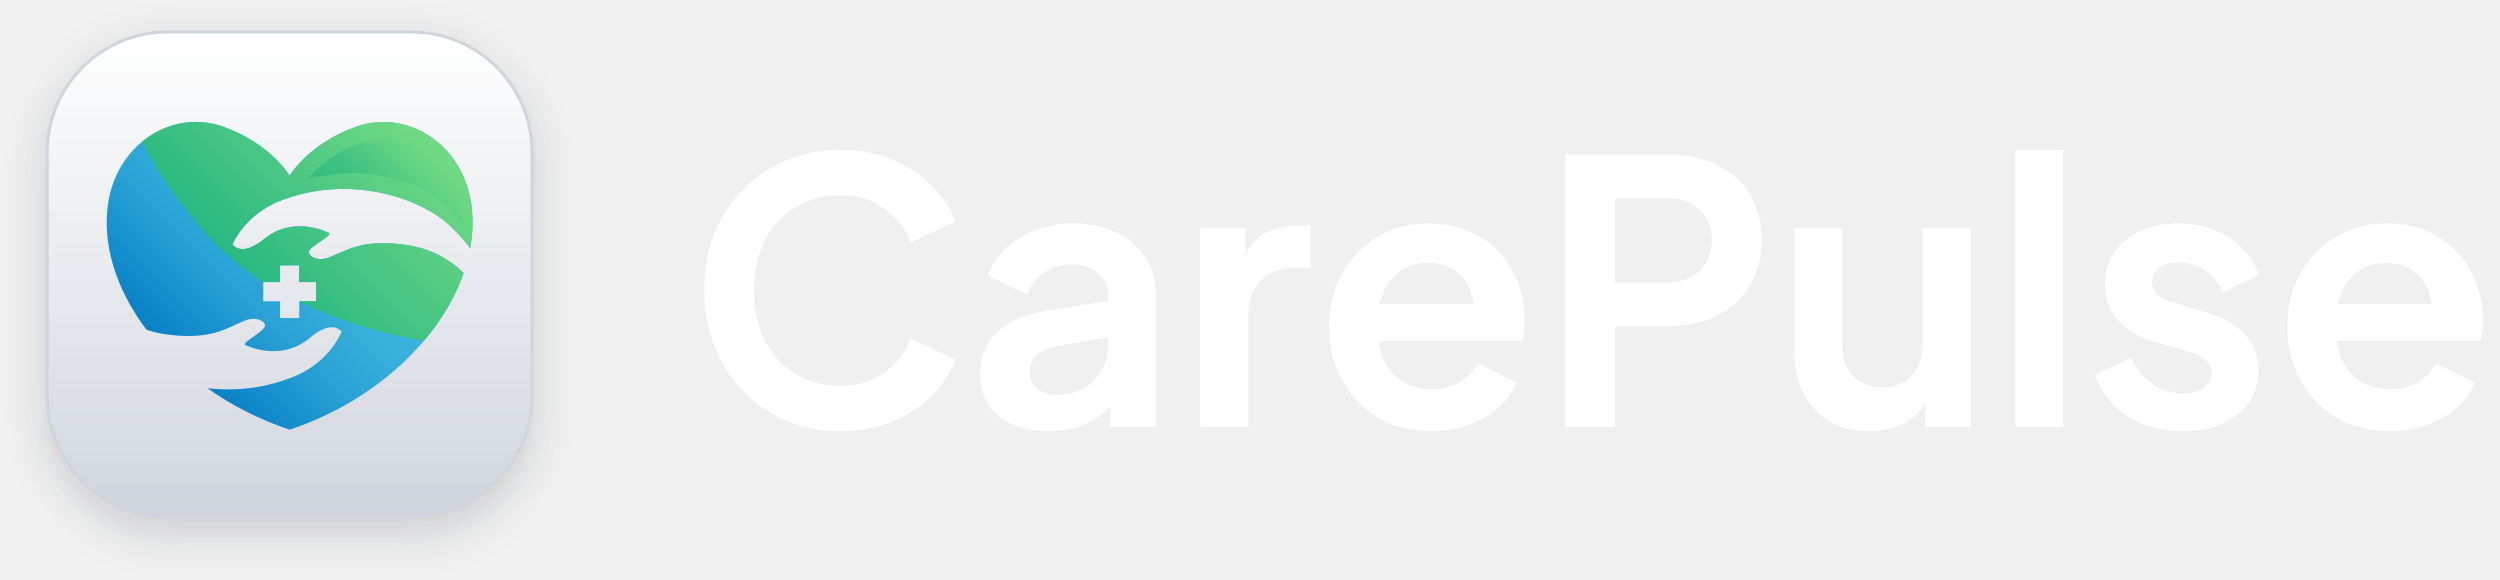
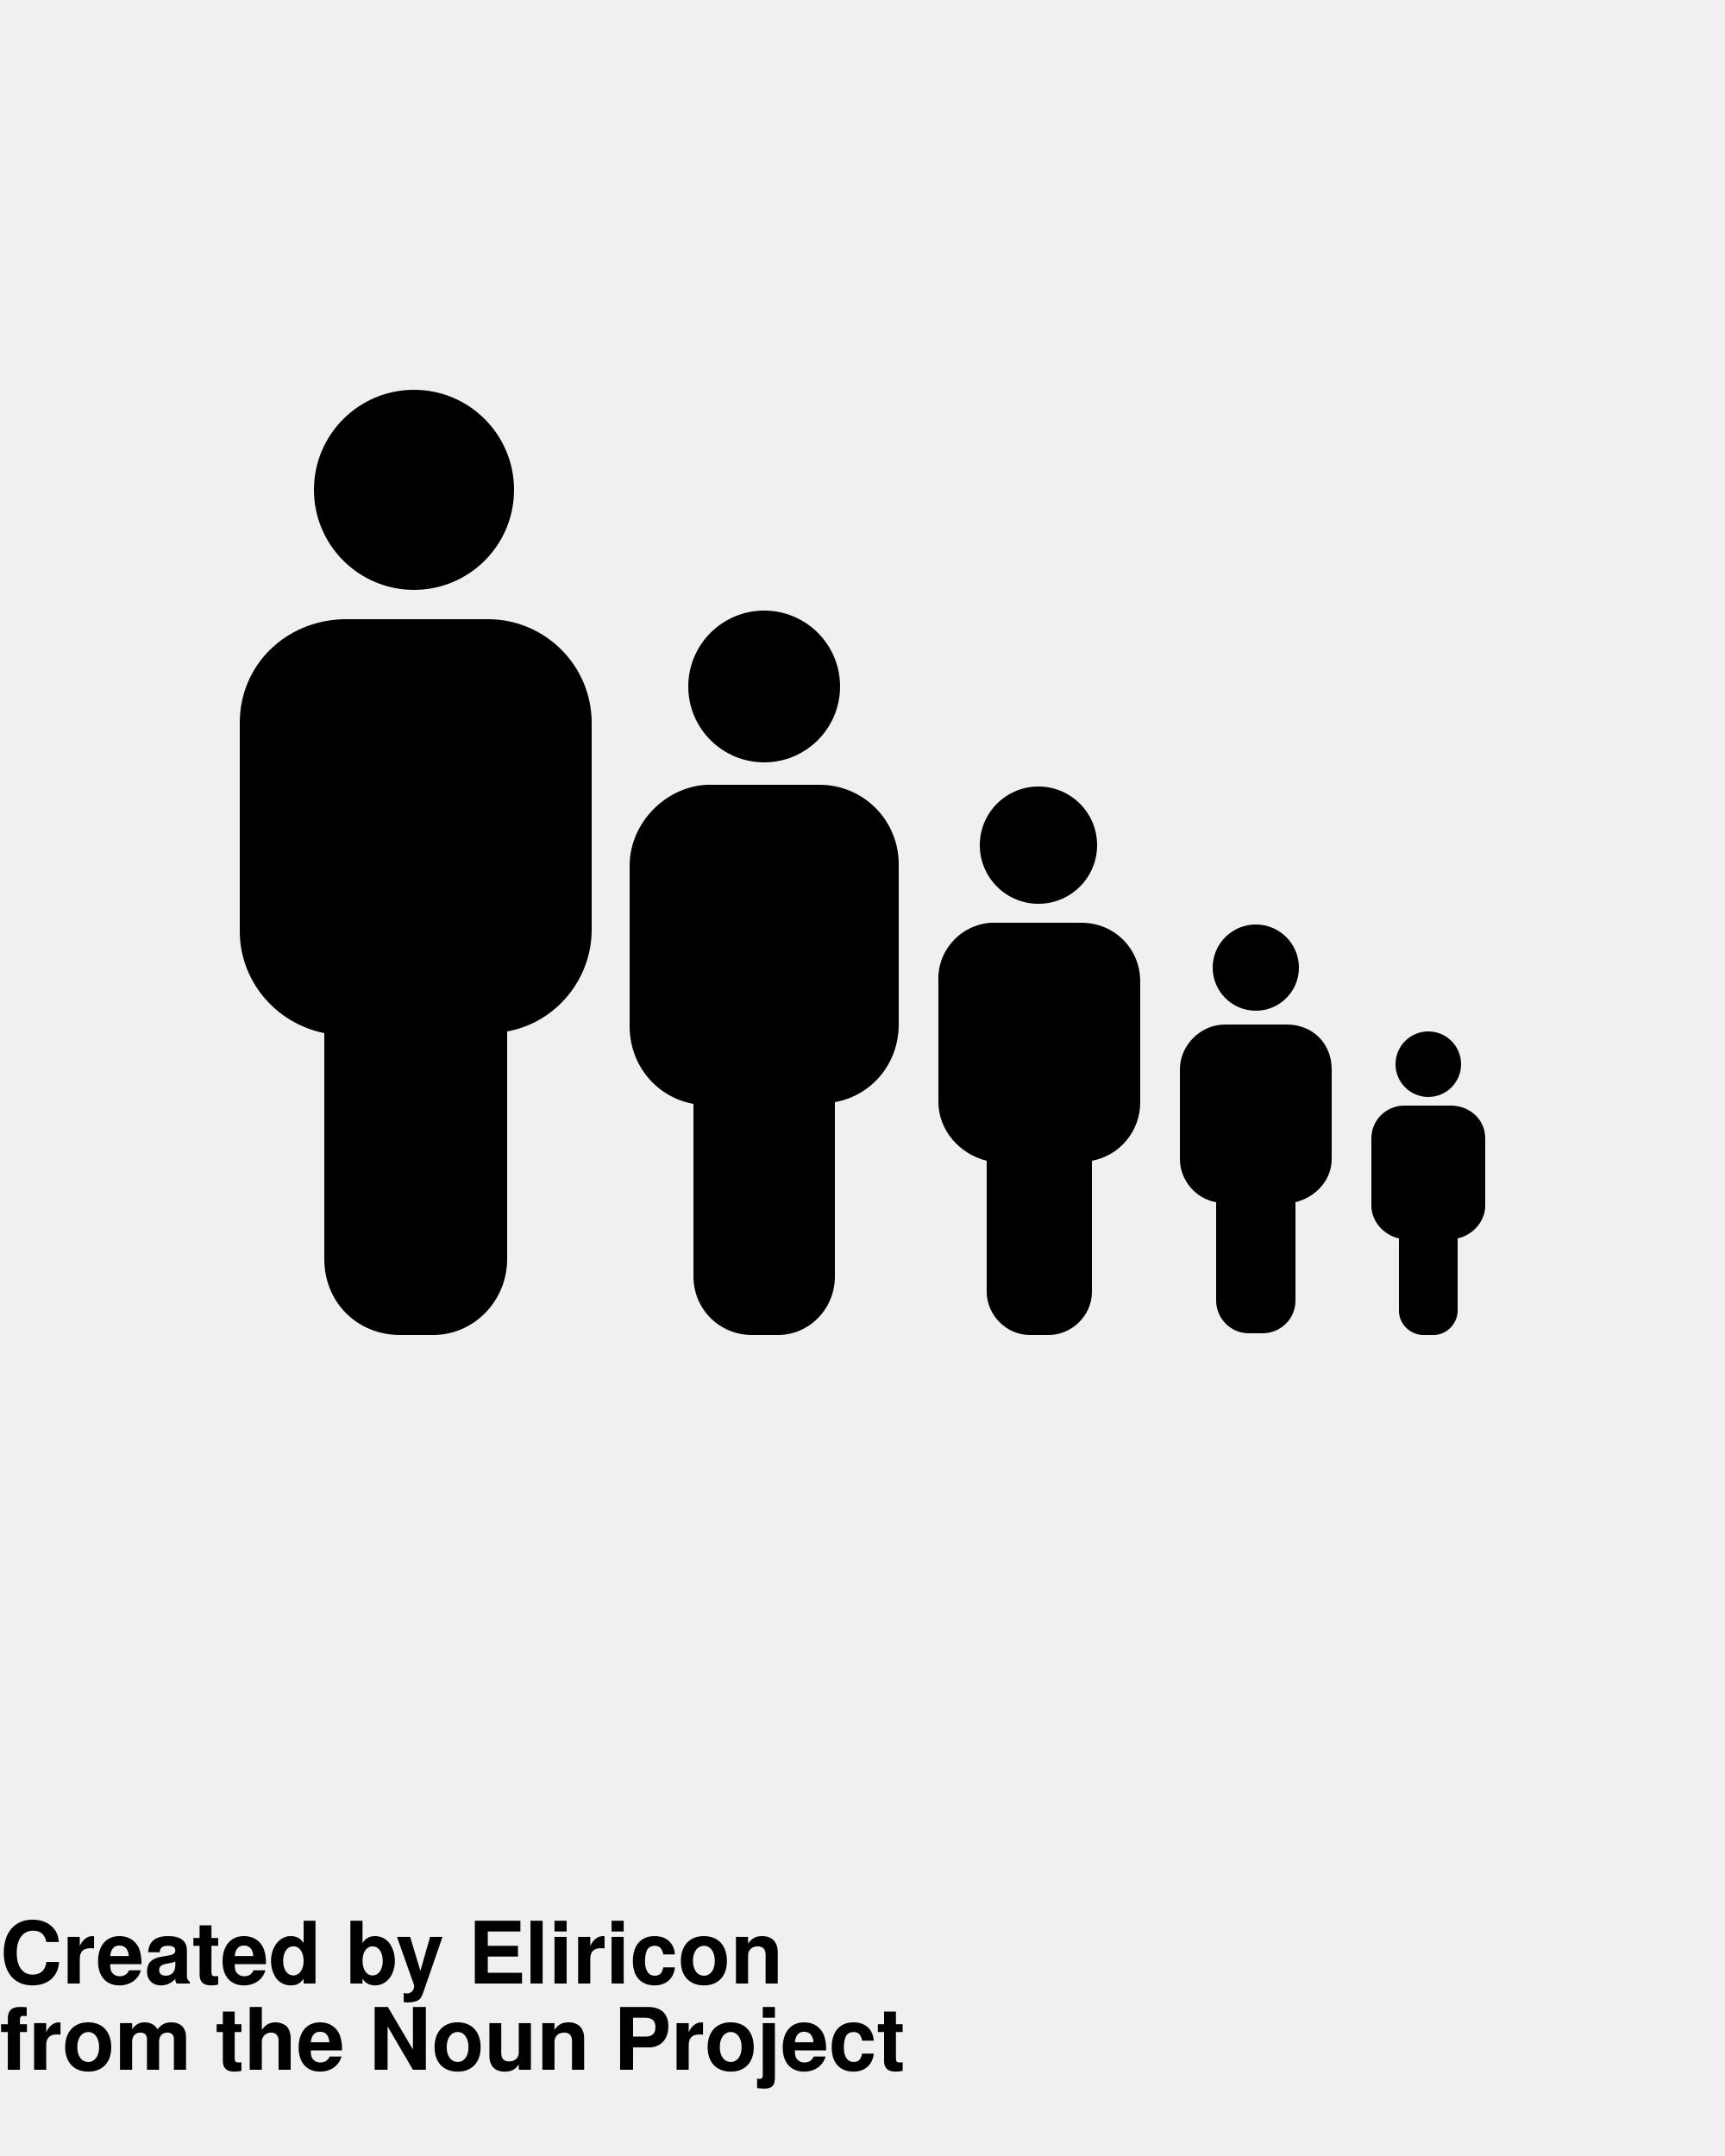
- <svg xmlns="http://www.w3.org/2000/svg" width="164" height="38" viewBox="0 0 164 38" fill="none">
-   <g filter="url(#filter0_dd_4155_249)">
-     <rect x="3.1" y="2.1" width="31.8" height="31.8" rx="7.9" fill="white" />
-     <rect x="3.1" y="2.1" width="31.8" height="31.8" rx="7.9" fill="url(#paint0_linear_4155_249)" />
-     <rect x="3.1" y="2.1" width="31.8" height="31.8" rx="7.9" stroke="#D0D5DD" stroke-width="0.2" />
-     <path d="M18.355 13.183C22.71 11.45 27.474 12.818 29.637 14.913C30.106 15.367 30.504 15.828 30.845 16.285C31.039 15.211 31.055 14.14 30.868 13.105C30.185 9.326 26.619 7.186 23.423 8.291C20.241 9.392 19 11.532 19 11.532C19 11.532 17.759 9.392 14.578 8.291C11.381 7.186 7.816 9.327 7.133 13.105C6.628 15.894 7.584 18.939 9.61 21.63C10.037 21.773 10.485 21.881 10.959 21.943C13.798 22.316 14.818 21.557 16.018 21.049C16.814 20.711 17.413 21.094 17.384 21.363C17.339 21.779 15.769 22.489 16.106 22.639C17.435 23.228 19.072 23.233 20.305 22.18C21.838 20.871 22.411 21.766 22.411 21.766C22.411 21.766 21.65 23.708 19.358 24.672C17.446 25.476 15.442 25.674 13.611 25.468C15.19 26.585 17.003 27.52 19 28.188C24.71 26.278 28.928 22.187 30.415 17.91C29.407 16.916 28.172 16.299 26.699 16.076C23.867 15.647 22.832 16.386 21.623 16.871C20.82 17.193 20.229 16.798 20.263 16.53C20.316 16.115 21.9 15.435 21.566 15.279C20.249 14.663 18.613 14.626 17.358 15.655C15.8 16.933 15.245 16.027 15.245 16.027C15.245 16.027 16.044 14.101 18.355 13.183ZM17.271 18.505H18.371V17.405H19.63V18.505H20.73V19.764H19.63V20.864H18.371V19.764H17.271V18.505Z" fill="url(#paint1_linear_4155_249)" />
-     <path d="M17.271 18.505H18.371V17.405H19.63V18.505H20.73V19.764H19.638C21.26 20.583 24.238 21.803 27.818 22.345C28.996 20.952 29.881 19.443 30.414 17.91C29.407 16.916 28.171 16.3 26.699 16.076C23.867 15.647 22.832 16.386 21.623 16.871C20.82 17.193 20.228 16.798 20.263 16.53C20.316 16.115 21.9 15.435 21.566 15.279C20.249 14.663 18.612 14.626 17.358 15.655C15.8 16.933 15.244 16.027 15.244 16.027C15.244 16.027 16.044 14.101 18.354 13.182C22.71 11.45 27.474 12.818 29.637 14.913C30.106 15.367 30.504 15.827 30.845 16.285C31.039 15.21 31.055 14.14 30.868 13.105C30.184 9.326 26.619 7.185 23.423 8.291C20.241 9.392 19 11.532 19 11.532C19 11.532 17.759 9.392 14.577 8.291C12.752 7.659 10.807 8.088 9.346 9.275C10.032 10.744 10.836 12.117 13.125 14.877C14.987 17.122 17.271 18.505 17.271 18.505Z" fill="url(#paint2_linear_4155_249)" />
-     <path opacity="0.31" d="M27.277 9.649C24.271 8.139 21.169 10.489 20.185 11.73C21.882 11.372 23.367 11.189 25.246 11.584C28.025 12.168 29.065 13.171 30.306 14.654C30.087 11.907 28.352 10.19 27.277 9.649Z" fill="url(#paint3_linear_4155_249)" />
-   </g>
-   <path d="M55.128 28.288C53.848 28.288 52.664 28.056 51.576 27.592C50.504 27.128 49.56 26.48 48.744 25.648C47.944 24.816 47.32 23.84 46.872 22.72C46.424 21.6 46.2 20.376 46.2 19.048C46.2 17.72 46.416 16.496 46.848 15.376C47.296 14.24 47.92 13.264 48.72 12.448C49.536 11.616 50.488 10.976 51.576 10.528C52.664 10.064 53.848 9.832 55.128 9.832C56.408 9.832 57.552 10.048 58.56 10.48C59.584 10.912 60.448 11.488 61.152 12.208C61.856 12.912 62.36 13.688 62.664 14.536L59.736 15.904C59.4 15.008 58.832 14.272 58.032 13.696C57.232 13.104 56.264 12.808 55.128 12.808C54.008 12.808 53.016 13.072 52.152 13.6C51.304 14.128 50.64 14.856 50.16 15.784C49.696 16.712 49.464 17.8 49.464 19.048C49.464 20.296 49.696 21.392 50.16 22.336C50.64 23.264 51.304 23.992 52.152 24.52C53.016 25.048 54.008 25.312 55.128 25.312C56.264 25.312 57.232 25.024 58.032 24.448C58.832 23.856 59.4 23.112 59.736 22.216L62.664 23.584C62.36 24.432 61.856 25.216 61.152 25.936C60.448 26.64 59.584 27.208 58.56 27.64C57.552 28.072 56.408 28.288 55.128 28.288ZM68.776 28.288C67.864 28.288 67.072 28.136 66.4 27.832C65.728 27.528 65.208 27.096 64.84 26.536C64.472 25.96 64.288 25.296 64.288 24.544C64.288 23.824 64.448 23.184 64.768 22.624C65.088 22.048 65.584 21.568 66.256 21.184C66.928 20.8 67.776 20.528 68.8 20.368L73.072 19.672V22.072L69.4 22.696C68.776 22.808 68.312 23.008 68.008 23.296C67.704 23.584 67.552 23.96 67.552 24.424C67.552 24.872 67.72 25.232 68.056 25.504C68.408 25.76 68.84 25.888 69.352 25.888C70.008 25.888 70.584 25.752 71.08 25.48C71.592 25.192 71.984 24.8 72.256 24.304C72.544 23.808 72.688 23.264 72.688 22.672V19.312C72.688 18.752 72.464 18.288 72.016 17.92C71.584 17.536 71.008 17.344 70.288 17.344C69.616 17.344 69.016 17.528 68.488 17.896C67.976 18.248 67.6 18.72 67.36 19.312L64.792 18.064C65.048 17.376 65.448 16.784 65.992 16.288C66.552 15.776 67.208 15.376 67.96 15.088C68.712 14.8 69.528 14.656 70.408 14.656C71.48 14.656 72.424 14.856 73.24 15.256C74.056 15.64 74.688 16.184 75.136 16.888C75.6 17.576 75.832 18.384 75.832 19.312V28H72.856V25.768L73.528 25.72C73.192 26.28 72.792 26.752 72.328 27.136C71.864 27.504 71.336 27.792 70.744 28C70.152 28.192 69.496 28.288 68.776 28.288ZM78.737 28V14.944H81.689V17.848L81.449 17.416C81.753 16.44 82.225 15.76 82.865 15.376C83.521 14.992 84.305 14.8 85.217 14.8H85.985V17.584H84.857C83.961 17.584 83.241 17.864 82.697 18.424C82.153 18.968 81.881 19.736 81.881 20.728V28H78.737ZM93.906 28.288C92.562 28.288 91.386 27.984 90.378 27.376C89.37 26.768 88.586 25.944 88.026 24.904C87.466 23.864 87.186 22.712 87.186 21.448C87.186 20.136 87.466 18.976 88.026 17.968C88.602 16.944 89.378 16.136 90.354 15.544C91.346 14.952 92.45 14.656 93.666 14.656C94.69 14.656 95.586 14.824 96.354 15.16C97.138 15.496 97.802 15.96 98.346 16.552C98.89 17.144 99.306 17.824 99.594 18.592C99.882 19.344 100.026 20.16 100.026 21.04C100.026 21.264 100.01 21.496 99.978 21.736C99.962 21.976 99.922 22.184 99.858 22.36H89.778V19.96H98.082L96.594 21.088C96.738 20.352 96.698 19.696 96.474 19.12C96.266 18.544 95.914 18.088 95.418 17.752C94.938 17.416 94.354 17.248 93.666 17.248C93.01 17.248 92.426 17.416 91.914 17.752C91.402 18.072 91.01 18.552 90.738 19.192C90.482 19.816 90.386 20.576 90.45 21.472C90.386 22.272 90.49 22.984 90.762 23.608C91.05 24.216 91.466 24.688 92.01 25.024C92.57 25.36 93.21 25.528 93.93 25.528C94.65 25.528 95.258 25.376 95.754 25.072C96.266 24.768 96.666 24.36 96.954 23.848L99.498 25.096C99.242 25.72 98.842 26.272 98.298 26.752C97.754 27.232 97.106 27.608 96.354 27.88C95.618 28.152 94.802 28.288 93.906 28.288ZM102.673 28V10.12H109.345C110.561 10.12 111.633 10.344 112.561 10.792C113.505 11.224 114.241 11.864 114.769 12.712C115.297 13.544 115.561 14.56 115.561 15.76C115.561 16.944 115.289 17.96 114.745 18.808C114.217 19.64 113.489 20.28 112.561 20.728C111.633 21.176 110.561 21.4 109.345 21.4H105.937V28H102.673ZM105.937 18.52H109.393C109.985 18.52 110.497 18.408 110.929 18.184C111.361 17.944 111.697 17.616 111.937 17.2C112.177 16.784 112.297 16.304 112.297 15.76C112.297 15.2 112.177 14.72 111.937 14.32C111.697 13.904 111.361 13.584 110.929 13.36C110.497 13.12 109.985 13 109.393 13H105.937V18.52ZM122.628 28.288C121.62 28.288 120.74 28.064 119.988 27.616C119.252 27.168 118.684 26.544 118.284 25.744C117.9 24.944 117.708 24.008 117.708 22.936V14.944H120.852V22.672C120.852 23.216 120.956 23.696 121.164 24.112C121.388 24.512 121.7 24.832 122.1 25.072C122.516 25.296 122.98 25.408 123.492 25.408C124.004 25.408 124.46 25.296 124.86 25.072C125.26 24.832 125.572 24.504 125.796 24.088C126.02 23.672 126.132 23.176 126.132 22.6V14.944H129.276V28H126.3V25.432L126.564 25.888C126.26 26.688 125.756 27.288 125.052 27.688C124.364 28.088 123.556 28.288 122.628 28.288ZM132.198 28V9.832H135.342V28H132.198ZM143.213 28.288C141.821 28.288 140.605 27.96 139.565 27.304C138.541 26.632 137.837 25.728 137.453 24.592L139.805 23.464C140.141 24.2 140.605 24.776 141.197 25.192C141.805 25.608 142.477 25.816 143.213 25.816C143.789 25.816 144.245 25.688 144.581 25.432C144.917 25.176 145.085 24.84 145.085 24.424C145.085 24.168 145.013 23.96 144.869 23.8C144.741 23.624 144.557 23.48 144.317 23.368C144.093 23.24 143.845 23.136 143.573 23.056L141.437 22.456C140.333 22.136 139.493 21.648 138.917 20.992C138.357 20.336 138.077 19.56 138.077 18.664C138.077 17.864 138.277 17.168 138.677 16.576C139.093 15.968 139.661 15.496 140.381 15.16C141.117 14.824 141.957 14.656 142.901 14.656C144.133 14.656 145.221 14.952 146.165 15.544C147.109 16.136 147.781 16.968 148.181 18.04L145.781 19.168C145.557 18.576 145.181 18.104 144.653 17.752C144.125 17.4 143.533 17.224 142.877 17.224C142.349 17.224 141.933 17.344 141.629 17.584C141.325 17.824 141.173 18.136 141.173 18.52C141.173 18.76 141.237 18.968 141.365 19.144C141.493 19.32 141.669 19.464 141.893 19.576C142.133 19.688 142.405 19.792 142.709 19.888L144.797 20.512C145.869 20.832 146.693 21.312 147.269 21.952C147.861 22.592 148.157 23.376 148.157 24.304C148.157 25.088 147.949 25.784 147.533 26.392C147.117 26.984 146.541 27.448 145.805 27.784C145.069 28.12 144.205 28.288 143.213 28.288ZM156.765 28.288C155.421 28.288 154.245 27.984 153.237 27.376C152.229 26.768 151.445 25.944 150.885 24.904C150.325 23.864 150.045 22.712 150.045 21.448C150.045 20.136 150.325 18.976 150.885 17.968C151.461 16.944 152.237 16.136 153.213 15.544C154.205 14.952 155.309 14.656 156.525 14.656C157.549 14.656 158.445 14.824 159.213 15.16C159.997 15.496 160.661 15.96 161.205 16.552C161.749 17.144 162.165 17.824 162.453 18.592C162.741 19.344 162.885 20.16 162.885 21.04C162.885 21.264 162.869 21.496 162.837 21.736C162.821 21.976 162.781 22.184 162.717 22.36H152.637V19.96H160.941L159.453 21.088C159.597 20.352 159.557 19.696 159.333 19.12C159.125 18.544 158.773 18.088 158.277 17.752C157.797 17.416 157.213 17.248 156.525 17.248C155.869 17.248 155.285 17.416 154.773 17.752C154.261 18.072 153.869 18.552 153.597 19.192C153.341 19.816 153.245 20.576 153.309 21.472C153.245 22.272 153.349 22.984 153.621 23.608C153.909 24.216 154.325 24.688 154.869 25.024C155.429 25.36 156.069 25.528 156.789 25.528C157.509 25.528 158.117 25.376 158.613 25.072C159.125 24.768 159.525 24.36 159.813 23.848L162.357 25.096C162.101 25.72 161.701 26.272 161.157 26.752C160.613 27.232 159.965 27.608 159.213 27.88C158.477 28.152 157.661 28.288 156.765 28.288Z" fill="white" />
-   <defs>
-     <filter id="filter0_dd_4155_249" x="0" y="0" width="38" height="38" filterUnits="userSpaceOnUse" color-interpolation-filters="sRGB">
-       <feFlood flood-opacity="0" result="BackgroundImageFix" />
-       <feColorMatrix in="SourceAlpha" type="matrix" values="0 0 0 0 0 0 0 0 0 0 0 0 0 0 0 0 0 0 127 0" result="hardAlpha" />
-       <feOffset dy="1" />
-       <feGaussianBlur stdDeviation="1" />
-       <feColorMatrix type="matrix" values="0 0 0 0 0.063 0 0 0 0 0.094 0 0 0 0 0.157 0 0 0 0.06 0" />
-       <feBlend mode="normal" in2="BackgroundImageFix" result="effect1_dropShadow_4155_249" />
-       <feColorMatrix in="SourceAlpha" type="matrix" values="0 0 0 0 0 0 0 0 0 0 0 0 0 0 0 0 0 0 127 0" result="hardAlpha" />
-       <feOffset dy="1" />
-       <feGaussianBlur stdDeviation="1.5" />
-       <feColorMatrix type="matrix" values="0 0 0 0 0.063 0 0 0 0 0.094 0 0 0 0 0.157 0 0 0 0.1 0" />
-       <feBlend mode="normal" in2="effect1_dropShadow_4155_249" result="effect2_dropShadow_4155_249" />
-       <feBlend mode="normal" in="SourceGraphic" in2="effect2_dropShadow_4155_249" result="shape" />
-     </filter>
-     <linearGradient id="paint0_linear_4155_249" x1="19" y1="2" x2="19" y2="34" gradientUnits="userSpaceOnUse">
-       <stop stop-color="white" />
-       <stop offset="1" stop-color="#D0D5DD" />
-     </linearGradient>
-     <linearGradient id="paint1_linear_4155_249" x1="10.199" y1="24.214" x2="27.835" y2="6.578" gradientUnits="userSpaceOnUse">
-       <stop stop-color="#0076C1" />
-       <stop offset="0.074" stop-color="#0B82C6" />
-       <stop offset="0.277" stop-color="#269ED3" />
-       <stop offset="0.455" stop-color="#36AFDA" />
-       <stop offset="0.587" stop-color="#3CB5DD" />
-     </linearGradient>
-     <linearGradient id="paint2_linear_4155_249" x1="10.139" y1="24.254" x2="27.827" y2="6.565" gradientUnits="userSpaceOnUse">
-       <stop stop-color="#00A482" />
-       <stop offset="1" stop-color="#79DD83" />
-     </linearGradient>
-     <linearGradient id="paint3_linear_4155_249" x1="24.861" y1="13.507" x2="28.529" y2="10.113" gradientUnits="userSpaceOnUse">
-       <stop stop-color="#00A482" />
-       <stop offset="1" stop-color="#79DD83" />
-     </linearGradient>
-   </defs>
+ <svg xmlns="http://www.w3.org/2000/svg" version="1.1" x="0px" y="0px" viewBox="0 0 100 125" style="enable-background:new 0 0 100 100;" xml:space="preserve">
+   <style type="text/css">
+ 	.st0{fill:none;stroke:#000000;stroke-width:7;stroke-miterlimit:10;}
+ </style>
+   <circle cx="44.3" cy="39.8" r="4.4" />
+   <path d="M36.5,50.2v9.3c0,2.2,1.5,4.1,3.7,4.5v10l0,0c0,1.9,1.5,3.4,3.4,3.4h1.5c1.8,0,3.3-1.5,3.3-3.4V63.9  c2.2-0.4,3.7-2.3,3.7-4.5v-9.3c0-2.5-2-4.6-4.6-4.6h-6.5C38.6,45.6,36.5,47.7,36.5,50.2z" />
+   <circle cx="24" cy="28.4" r="5.8" />
+   <path d="M13.9,41.9V54c0,2.8,2,5.3,4.9,5.9V73l0,0c0,2.5,1.9,4.4,4.4,4.4h1.9c2.4,0,4.3-2,4.3-4.4V59.8c2.8-0.5,4.9-3,4.9-5.9V41.9  c0-3.3-2.7-6-6-6h-8.4C16.5,36,13.9,38.6,13.9,41.9z" />
+   <circle cx="72.8" cy="56.1" r="2.5" />
+   <path d="M68.4,62v5.2c0,1.2,0.9,2.3,2.1,2.5v5.7c0,1,0.8,1.9,1.9,1.9h0.8c1,0,1.9-0.8,1.9-1.9v-5.7c1.2-0.3,2.1-1.3,2.1-2.5V62  c0-1.5-1.1-2.6-2.6-2.6H71C69.6,59.4,68.4,60.6,68.4,62z" />
+   <circle cx="60.2" cy="49" r="3.4" />
+   <path d="M54.4,56.9v7c0,1.6,1.2,3,2.8,3.4v7.6c0,1.3,1.1,2.5,2.5,2.5h1.1c1.3,0,2.5-1.1,2.5-2.5v-7.6c1.6-0.3,2.8-1.7,2.8-3.4v-7  c0-1.9-1.5-3.4-3.4-3.4h-4.9C55.9,53.4,54.3,55,54.4,56.9z" />
+   <circle cx="82.8" cy="61.7" r="1.9" />
+   <path d="M79.5,66v3.9c0,0.9,0.7,1.7,1.6,1.9V76l0,0c0,0.8,0.7,1.4,1.4,1.4h0.6l0,0c0.8,0,1.4-0.7,1.4-1.4v-4.2  c0.9-0.2,1.6-1,1.6-1.9V66c0-1.1-0.9-1.9-2-1.9h-2.7C80.4,64.1,79.5,64.9,79.5,66z" />
+   <text x="0" y="115" fill="#000000" font-size="5px" font-weight="bold" font-family="'Helvetica Neue', Helvetica, Arial-Unicode, Arial, Sans-serif">Created by Eliricon</text>
+   <text x="0" y="120" fill="#000000" font-size="5px" font-weight="bold" font-family="'Helvetica Neue', Helvetica, Arial-Unicode, Arial, Sans-serif">from the Noun Project</text>
</svg>
